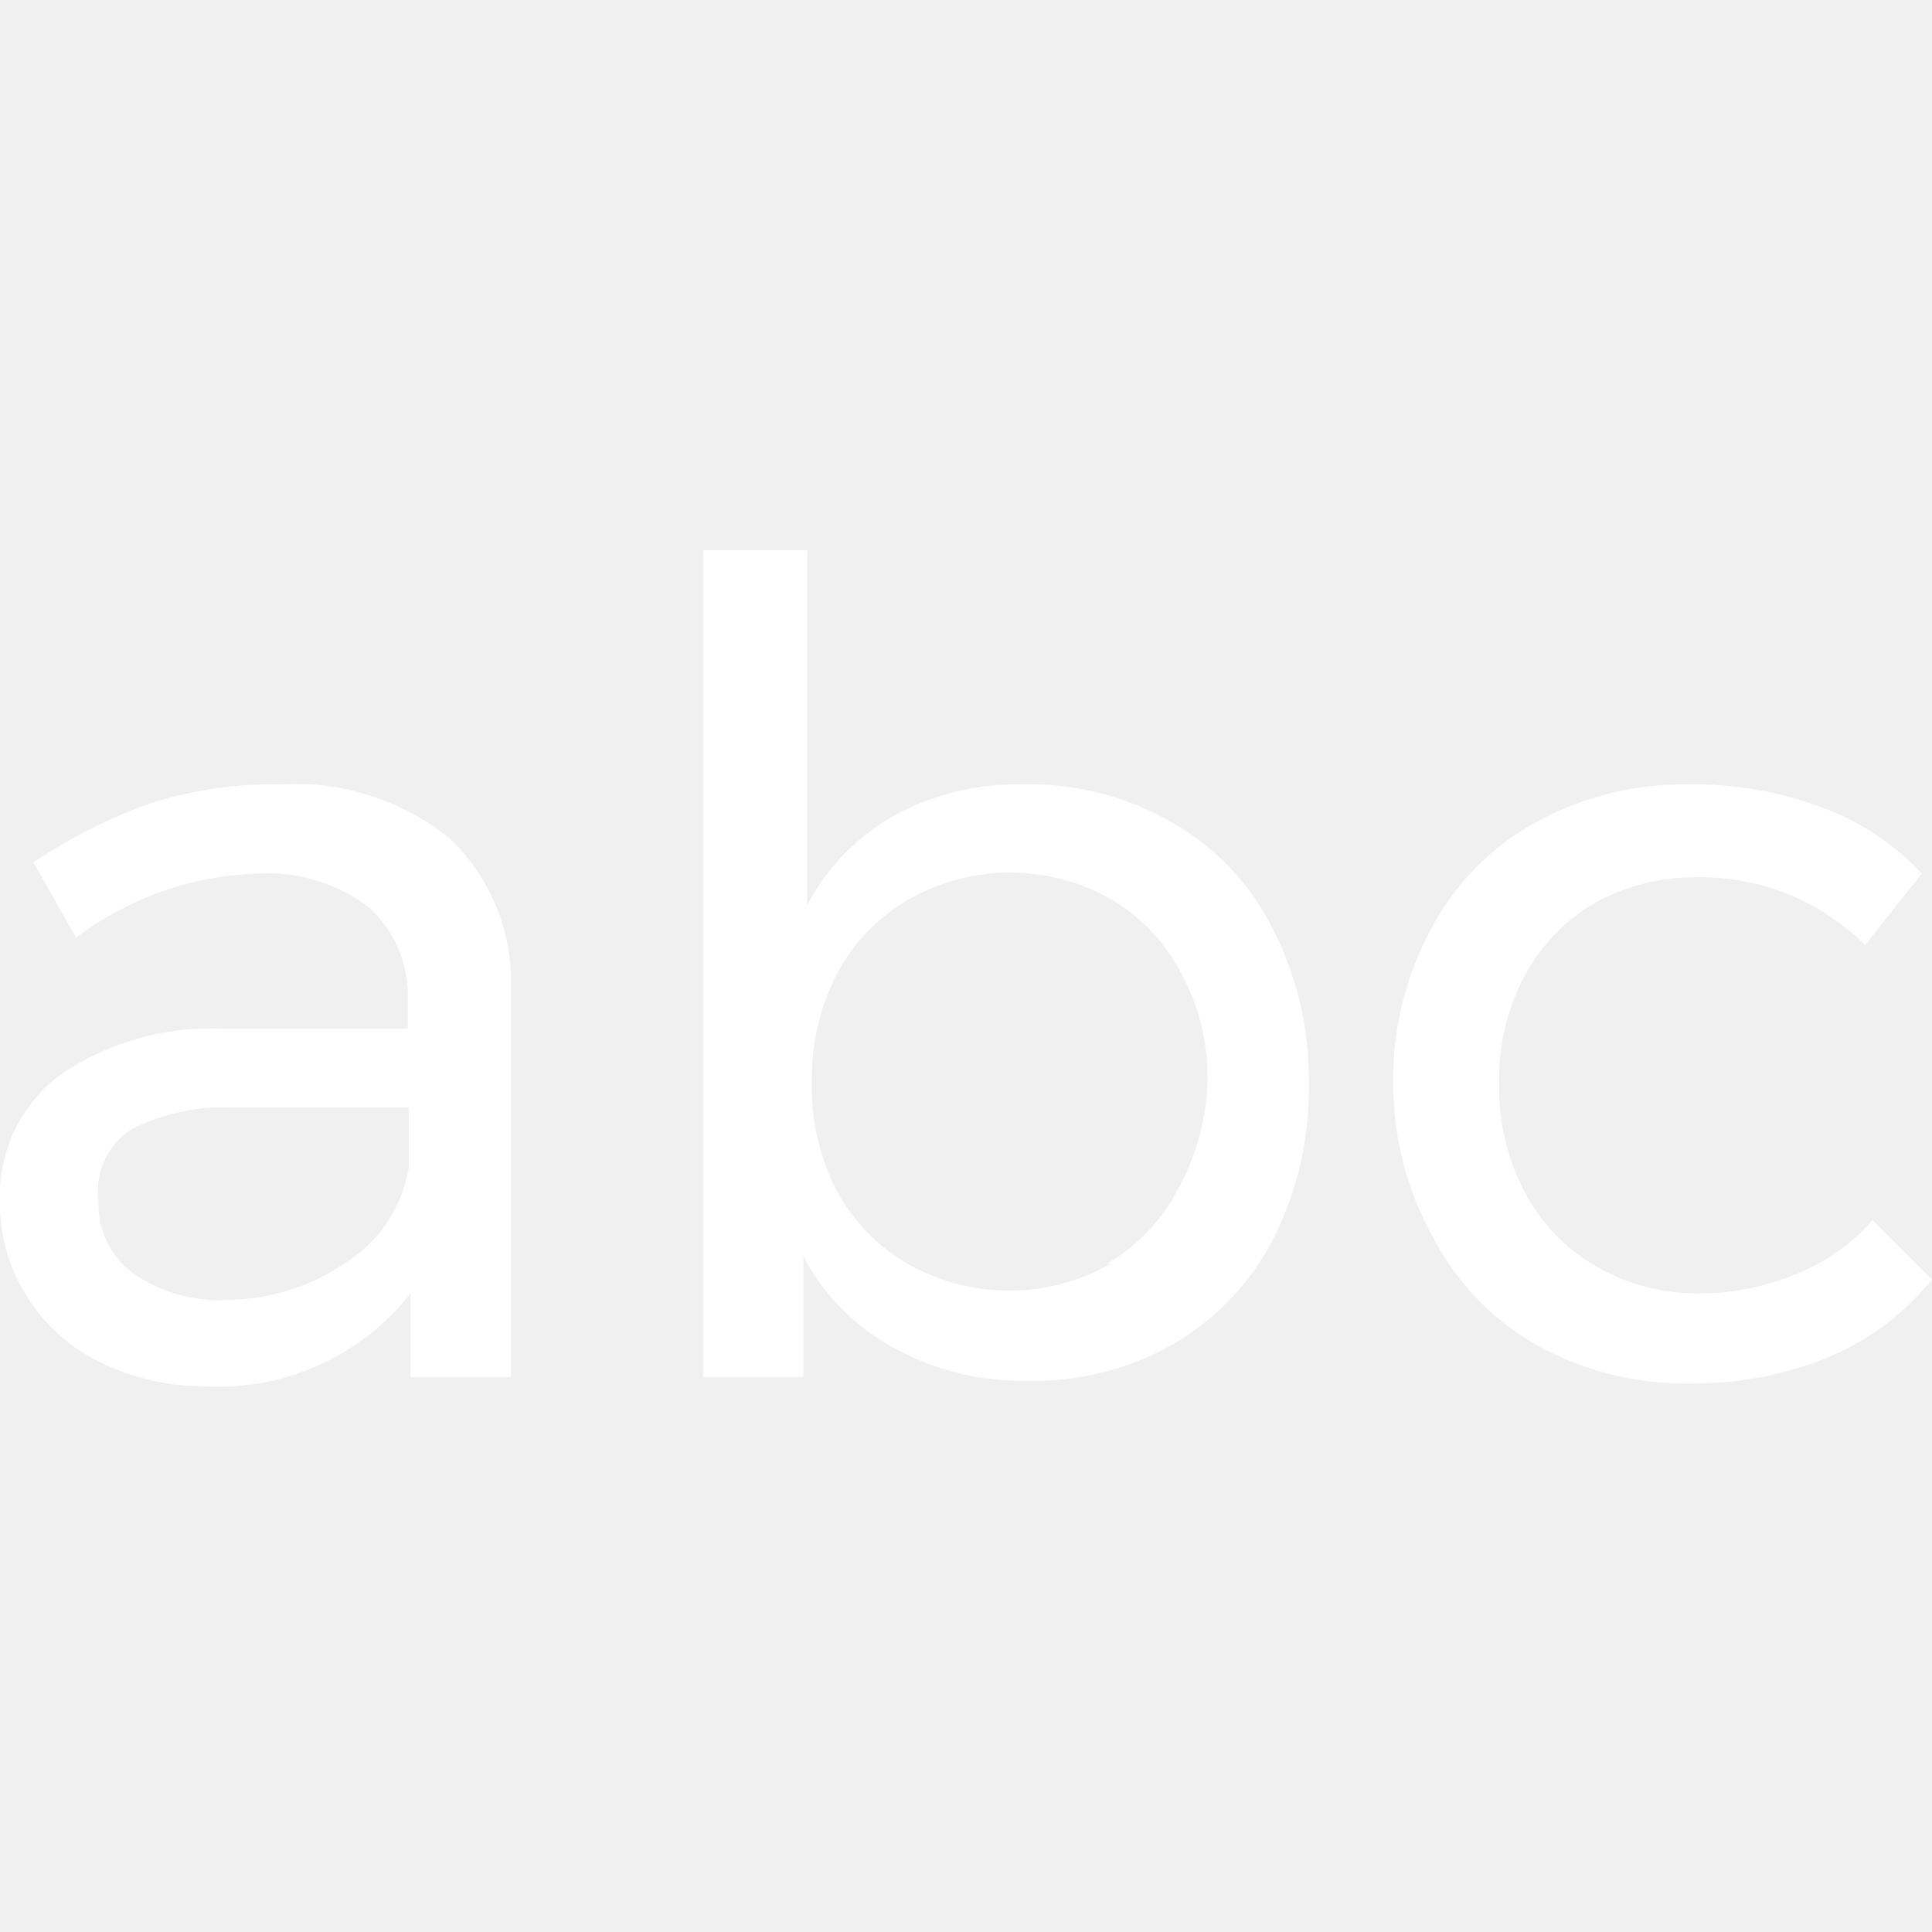
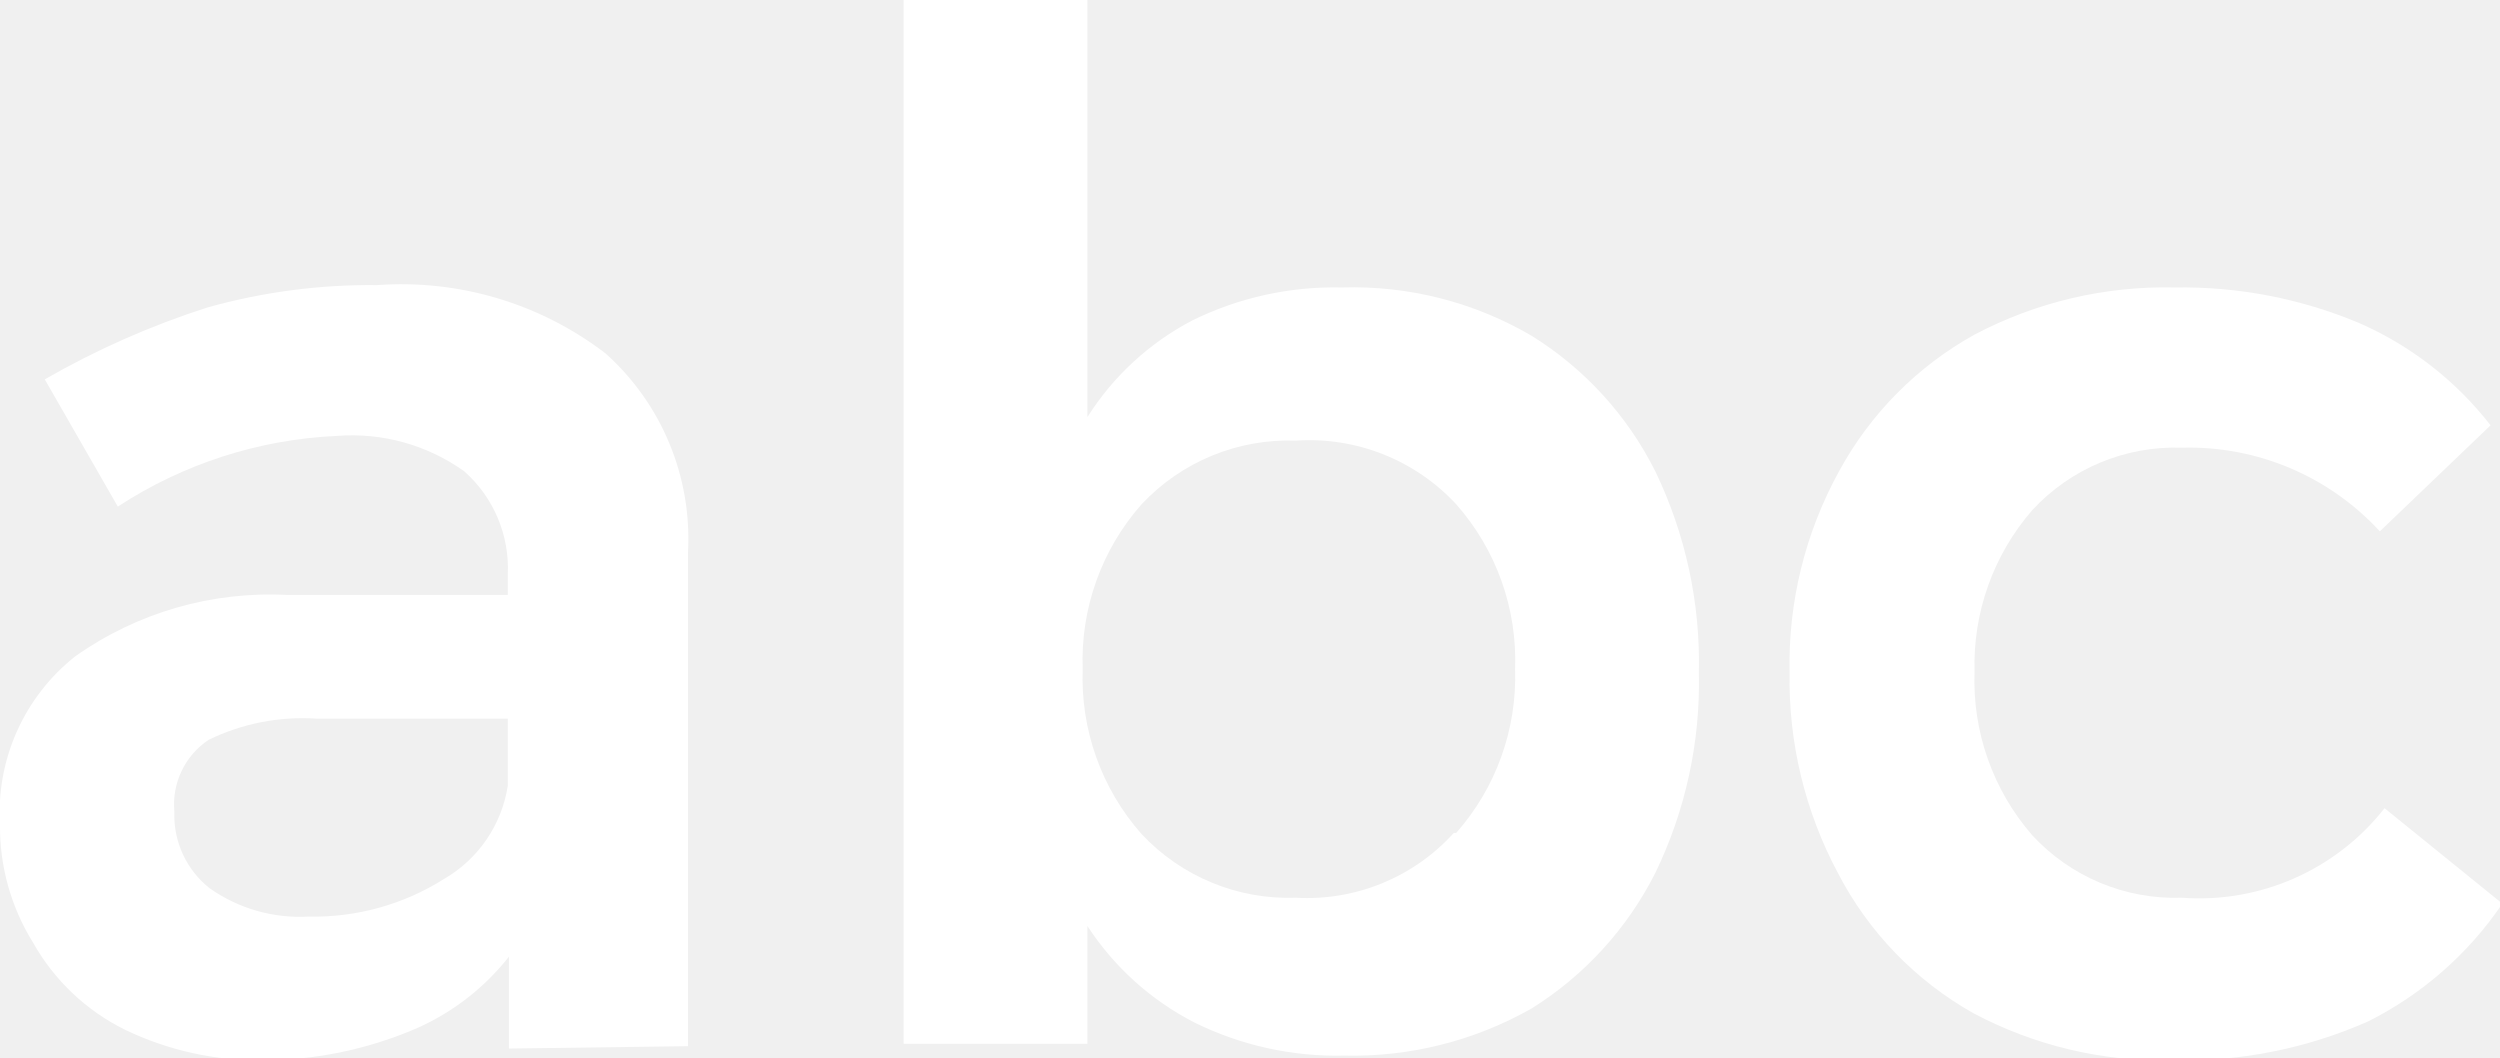
- <svg xmlns="http://www.w3.org/2000/svg" width="30" height="30" viewBox="0 0 20.8 8.95">
+ <svg xmlns="http://www.w3.org/2000/svg" viewBox="0 0 21.22 8.98">
  <defs>
    <style>
      .cls-1 {
-         fill: white;
+         fill: #fff;
      }
    </style>
  </defs>
  <g id="Layer_2" data-name="Layer 2">
    <g id="Layer_1-2" data-name="Layer 1">
-       <path class="cls-1" d="M4.42,8.9V8A2.63,2.63,0,0,1,2.2,9,2.51,2.51,0,0,1,1,8.7,1.87,1.87,0,0,1,.27,8,1.84,1.84,0,0,1,0,7,1.62,1.62,0,0,1,.63,5.66a2.86,2.86,0,0,1,1.76-.51h2v-.3a1.29,1.29,0,0,0-.41-1,1.8,1.8,0,0,0-1.21-.37,3.41,3.41,0,0,0-1.95.69L.36,3.36a5.6,5.6,0,0,1,1.27-.64A4.32,4.32,0,0,1,3,2.52a2.66,2.66,0,0,1,1.84.58,2.13,2.13,0,0,1,.66,1.63V8.9ZM3.75,7.65a1.5,1.5,0,0,0,.65-1V6H2.54a2.2,2.2,0,0,0-1.12.23A.79.79,0,0,0,1.06,7a.92.92,0,0,0,.37.78,1.6,1.6,0,0,0,1,.29A2.29,2.29,0,0,0,3.75,7.65Z" />
-       <path class="cls-1" d="M12.62,2.93A2.7,2.7,0,0,1,13.7,4.07a3.53,3.53,0,0,1,.39,1.68,3.56,3.56,0,0,1-.38,1.66,2.77,2.77,0,0,1-1.07,1.13,3,3,0,0,1-1.58.4A2.83,2.83,0,0,1,9.65,8.6a2.34,2.34,0,0,1-1-1V8.9H7.57V0H8.69V3.82a2.37,2.37,0,0,1,1-1A2.79,2.79,0,0,1,11,2.52,3.07,3.07,0,0,1,12.62,2.93Zm-.7,4.75a2,2,0,0,0,.76-.8A2.52,2.52,0,0,0,13,5.71a2.33,2.33,0,0,0-.28-1.15,2,2,0,0,0-.75-.8,2.21,2.21,0,0,0-2.19,0,2,2,0,0,0-.77.8,2.44,2.44,0,0,0-.27,1.15A2.46,2.46,0,0,0,9,6.88a2,2,0,0,0,.77.8,2.21,2.21,0,0,0,2.19,0Z" />
-       <path class="cls-1" d="M18.29,3.52a2.23,2.23,0,0,0-1.11.27,2,2,0,0,0-.76.78,2.36,2.36,0,0,0-.28,1.17,2.42,2.42,0,0,0,.27,1.16,2,2,0,0,0,.74.79A2.18,2.18,0,0,0,18.24,8a2.73,2.73,0,0,0,1.1-.21,2.11,2.11,0,0,0,.82-.58l.64.64a2.84,2.84,0,0,1-1.1.83,3.84,3.84,0,0,1-1.51.29,3.3,3.3,0,0,1-1.64-.41A2.83,2.83,0,0,1,15.43,7.4,3.38,3.38,0,0,1,15,5.74a3.39,3.39,0,0,1,.41-1.67,2.79,2.79,0,0,1,1.12-1.14,3.3,3.3,0,0,1,1.64-.41,3.9,3.9,0,0,1,1.45.25,2.75,2.75,0,0,1,1.07.71l-.61.77A2.5,2.5,0,0,0,18.29,3.52Z" />
+       <g>
+         <path class="cls-1" d="M4.32,8.9V8.12a2.05,2.05,0,0,1-.86.64A3.32,3.32,0,0,1,2.24,9a2.63,2.63,0,0,1-1.18-.26A1.82,1.82,0,0,1,.28,8,1.86,1.86,0,0,1,0,7,1.69,1.69,0,0,1,.64,5.57a2.86,2.86,0,0,1,1.8-.52H4.31V4.88A1.1,1.1,0,0,0,3.94,4,1.64,1.64,0,0,0,2.86,3.7,3.7,3.7,0,0,0,1,4.3L.38,3.22a7.14,7.14,0,0,1,1.38-.61A5.13,5.13,0,0,1,3.2,2.42,2.85,2.85,0,0,1,5.14,3a2.11,2.11,0,0,1,.7,1.68l0,4.2ZM3.77,7.46a1.11,1.11,0,0,0,.54-.79V6.1H2.69a1.82,1.82,0,0,0-.92.18.66.66,0,0,0-.29.61.79.79,0,0,0,.3.65,1.33,1.33,0,0,0,.84.24A2.07,2.07,0,0,0,3.77,7.46Z" />
+         <path class="cls-1" d="M13,2.85A2.86,2.86,0,0,1,14.05,4a3.74,3.74,0,0,1,.37,1.71,3.7,3.7,0,0,1-.37,1.7A2.89,2.89,0,0,1,13,8.56a3.08,3.08,0,0,1-1.59.4,2.73,2.73,0,0,1-1.27-.28,2.38,2.38,0,0,1-.91-.82v1H7.67V0H9.23V3.54a2.33,2.33,0,0,1,.89-.82,2.73,2.73,0,0,1,1.27-.28A3,3,0,0,1,13,2.85Zm-.64,4.22a2,2,0,0,0,.5-1.39,2,2,0,0,0-.5-1.4A1.7,1.7,0,0,0,11,3.74a1.71,1.71,0,0,0-1.31.54,2,2,0,0,0-.5,1.4,2,2,0,0,0,.5,1.4A1.71,1.71,0,0,0,11,7.62,1.68,1.68,0,0,0,12.34,7.07Z" />
+         <path class="cls-1" d="M18.52,3.8a1.65,1.65,0,0,0-1.27.53,2,2,0,0,0-.49,1.37,2,2,0,0,0,.49,1.39,1.65,1.65,0,0,0,1.27.53,2,2,0,0,0,1.72-.76l1,.81a3,3,0,0,1-1.14,1A3.89,3.89,0,0,1,18.43,9a3.42,3.42,0,0,1-1.68-.4A2.89,2.89,0,0,1,15.6,7.41a3.48,3.48,0,0,1-.41-1.7A3.39,3.39,0,0,1,15.61,4a2.92,2.92,0,0,1,1.15-1.16,3.47,3.47,0,0,1,1.7-.4,3.88,3.88,0,0,1,1.56.3,2.87,2.87,0,0,1,1.12.87l-.94.9A2.2,2.2,0,0,0,18.52,3.8Z" />
+       </g>
    </g>
  </g>
</svg>
